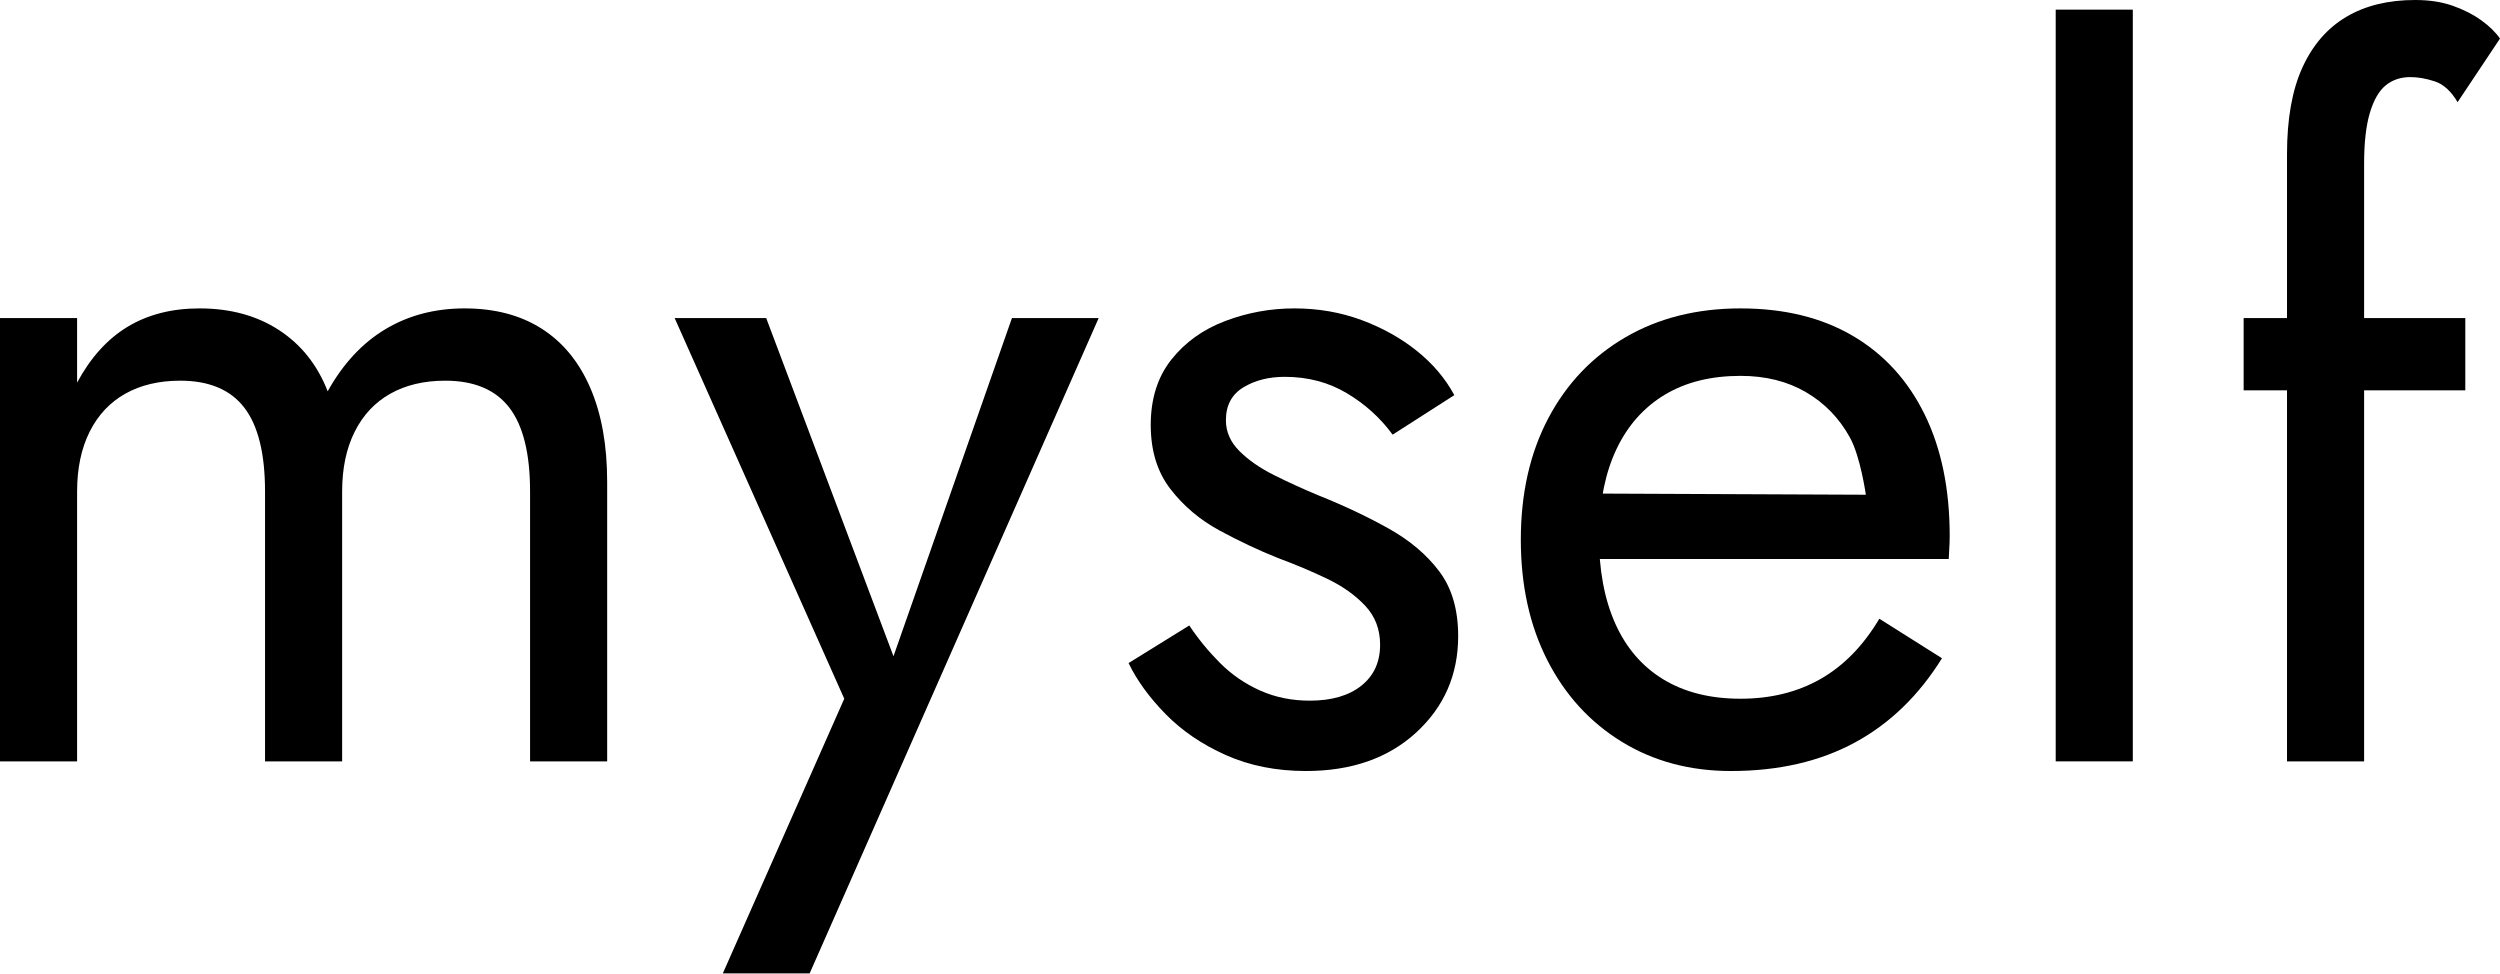
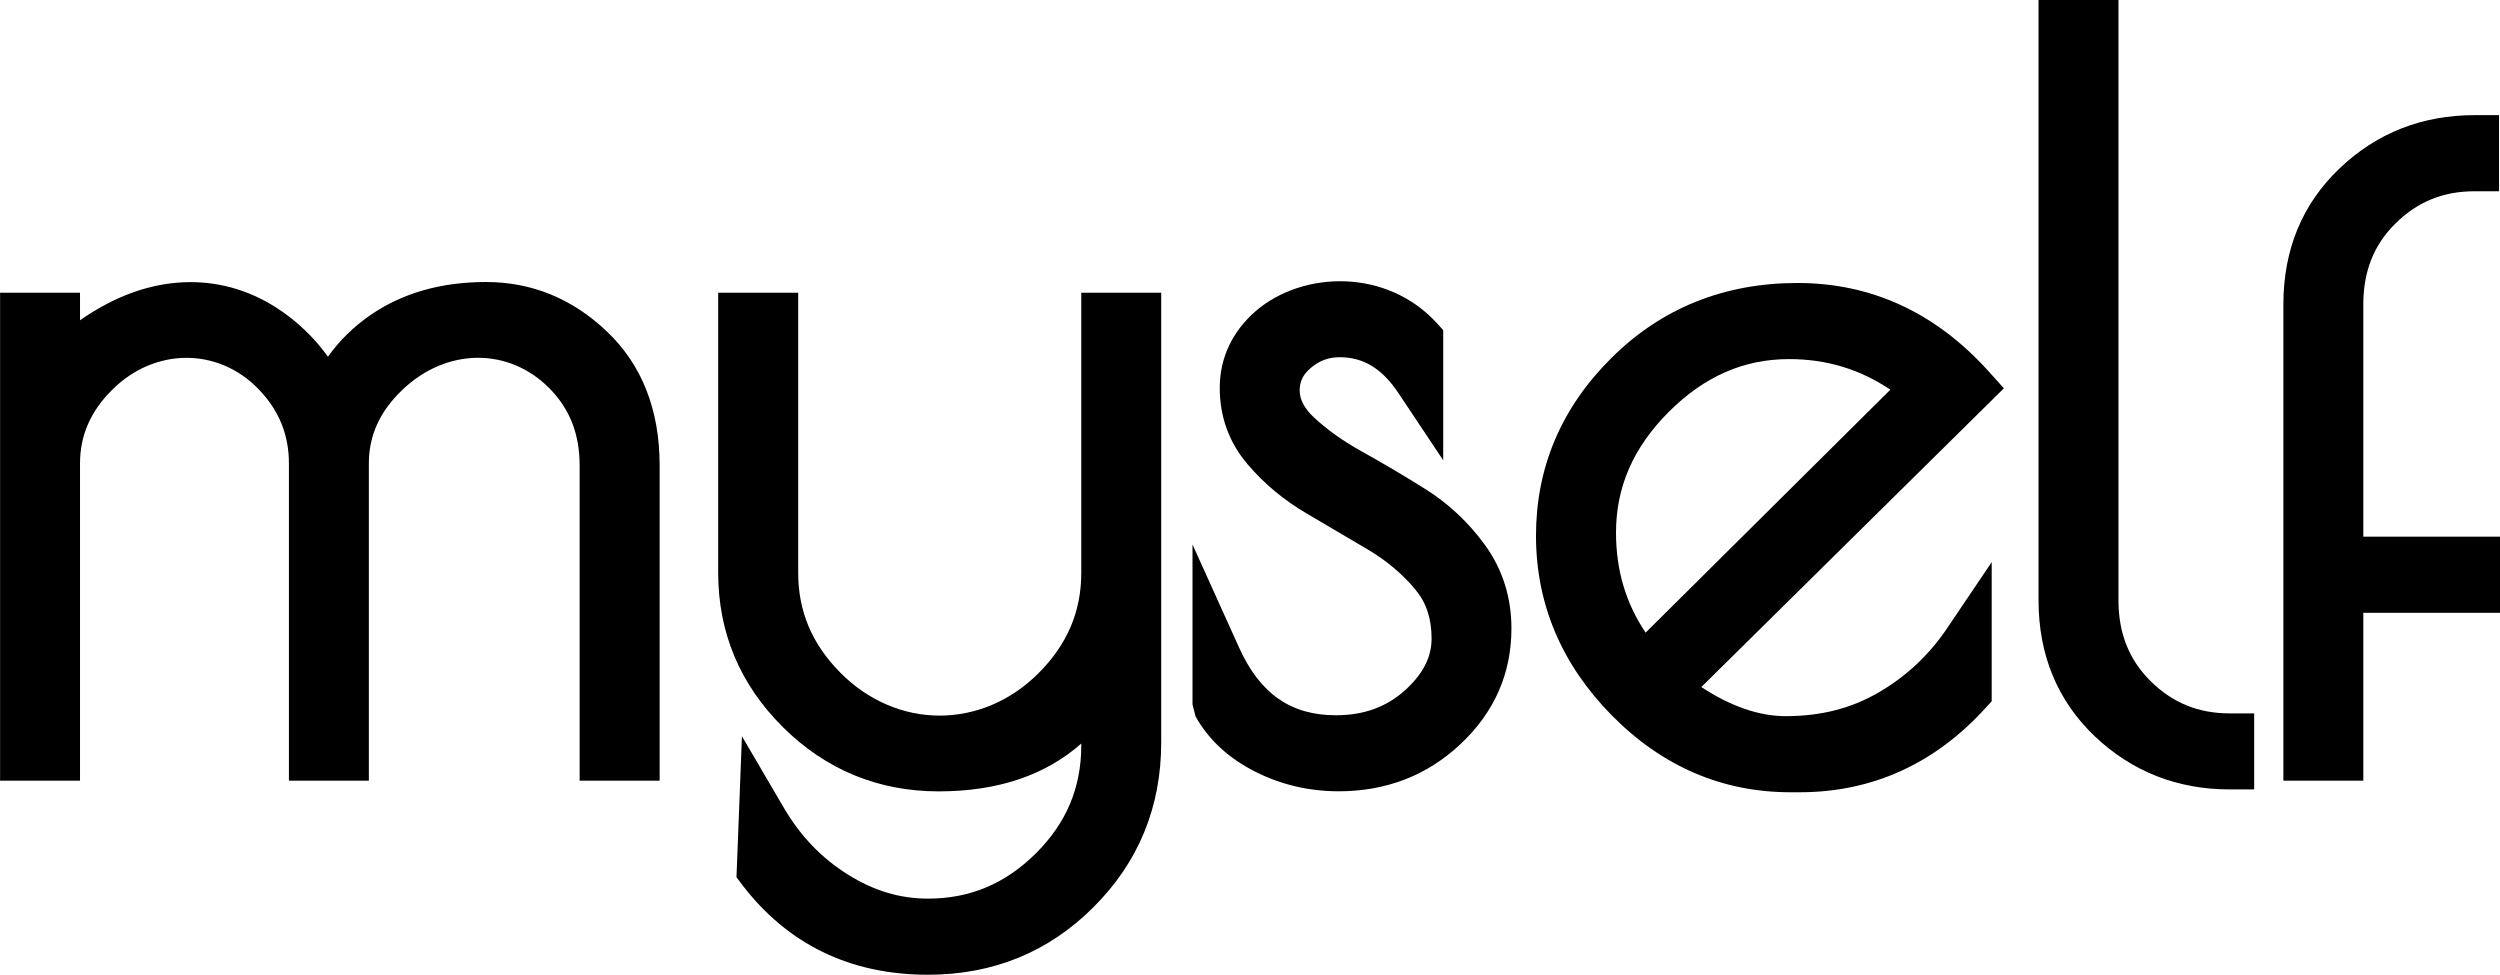
- <svg xmlns="http://www.w3.org/2000/svg" version="1.1" id="Layer_1" x="0px" y="0px" width="31.128px" height="12.12px" viewBox="0 0 31.128 12.12" enable-background="new 0 0 31.128 12.12" xml:space="preserve">
+ <svg xmlns="http://www.w3.org/2000/svg" version="1.1" id="Layer_1" x="0px" y="0px" width="30.744px" height="11.987px" viewBox="0 0 30.744 11.987" style="enable-background:new 0 0 30.744 11.987;" xml:space="preserve">
  <g>
-     <path d="M7.56,9.48H6.6V6.12c0-0.472-0.086-0.82-0.258-1.044C6.17,4.852,5.904,4.74,5.544,4.74c-0.264,0-0.492,0.054-0.684,0.162   C4.668,5.01,4.52,5.168,4.416,5.376S4.26,5.832,4.26,6.12v3.36H3.3V6.12c0-0.472-0.086-0.82-0.258-1.044   C2.87,4.852,2.604,4.74,2.244,4.74c-0.264,0-0.492,0.054-0.684,0.162S1.22,5.168,1.116,5.376S0.96,5.832,0.96,6.12v3.36H0V3.96   h0.96v0.804C1.128,4.452,1.338,4.22,1.59,4.068C1.842,3.916,2.14,3.84,2.484,3.84c0.384,0,0.714,0.09,0.99,0.27   C3.75,4.29,3.952,4.544,4.08,4.872C4.272,4.528,4.512,4.27,4.8,4.098C5.088,3.926,5.416,3.84,5.784,3.84   c0.376,0,0.696,0.084,0.96,0.252S7.21,4.506,7.35,4.83C7.49,5.154,7.56,5.544,7.56,6V9.48z" />
-     <path d="M10.081,12.12H9l1.512-3.42L8.4,3.96h1.14l1.585,4.211l1.475-4.211h1.08L10.081,12.12z" />
-     <path d="M15.192,8.256c0.144,0.144,0.31,0.258,0.498,0.342s0.394,0.126,0.618,0.126c0.272,0,0.486-0.062,0.642-0.186   c0.156-0.124,0.234-0.294,0.234-0.51c0-0.192-0.062-0.354-0.186-0.486s-0.282-0.244-0.474-0.336   c-0.192-0.092-0.396-0.178-0.612-0.258c-0.24-0.096-0.482-0.21-0.726-0.342s-0.448-0.304-0.612-0.516   c-0.164-0.212-0.246-0.478-0.246-0.798c0-0.328,0.086-0.6,0.258-0.816c0.172-0.216,0.396-0.376,0.672-0.48   c0.276-0.104,0.562-0.156,0.858-0.156s0.574,0.048,0.834,0.144c0.26,0.096,0.49,0.224,0.69,0.384c0.2,0.16,0.356,0.344,0.468,0.552   L17.34,5.412c-0.152-0.208-0.342-0.38-0.57-0.516c-0.228-0.136-0.486-0.204-0.774-0.204c-0.2,0-0.372,0.044-0.516,0.132   c-0.144,0.088-0.216,0.224-0.216,0.408c0,0.144,0.056,0.272,0.168,0.384c0.112,0.112,0.256,0.212,0.432,0.3   c0.176,0.088,0.36,0.172,0.552,0.252c0.32,0.128,0.612,0.266,0.876,0.414c0.264,0.148,0.474,0.326,0.63,0.534   c0.156,0.208,0.234,0.476,0.234,0.804c0,0.48-0.174,0.88-0.522,1.2C17.286,9.44,16.828,9.6,16.26,9.6   c-0.368,0-0.7-0.066-0.996-0.198c-0.296-0.132-0.546-0.302-0.75-0.51s-0.358-0.42-0.462-0.636l0.756-0.468   C14.92,7.956,15.048,8.112,15.192,8.256z" />
-     <path d="M20.19,9.234c-0.396-0.244-0.704-0.582-0.924-1.014c-0.22-0.432-0.33-0.932-0.33-1.5c0-0.576,0.114-1.08,0.342-1.512   s0.548-0.768,0.96-1.008c0.412-0.24,0.89-0.36,1.434-0.36s1.01,0.114,1.398,0.342c0.388,0.228,0.686,0.554,0.894,0.978   c0.208,0.424,0.312,0.928,0.312,1.512c0,0.056-0.002,0.114-0.006,0.174c-0.004,0.06-0.006,0.098-0.006,0.114h-4.716V6.144   l3.684,0.016c0,0-0.066-0.472-0.198-0.712c-0.132-0.24-0.314-0.428-0.546-0.564c-0.232-0.136-0.504-0.204-0.816-0.204   c-0.368,0-0.682,0.078-0.942,0.234c-0.26,0.156-0.46,0.38-0.6,0.672c-0.14,0.292-0.214,0.65-0.222,1.074   c0,0.432,0.068,0.8,0.204,1.104c0.136,0.304,0.336,0.536,0.6,0.696c0.264,0.16,0.584,0.24,0.96,0.24s0.708-0.082,0.996-0.246   S23.2,8.04,23.4,7.704l0.78,0.492c-0.288,0.464-0.65,0.814-1.086,1.05S22.144,9.6,21.552,9.6C21.04,9.6,20.586,9.478,20.19,9.234z" />
-     <path d="M26.556,0.12v9.36h-0.96V0.12H26.556z" />
-     <path d="M30.696,3.96v0.9h-2.76v-0.9H30.696z M30.318,1.014c-0.108-0.036-0.21-0.054-0.306-0.054c-0.12,0-0.222,0.034-0.306,0.102   s-0.15,0.182-0.198,0.342c-0.048,0.16-0.072,0.372-0.072,0.636v7.44h-0.96V1.92c0-0.44,0.064-0.8,0.192-1.08   c0.128-0.28,0.31-0.49,0.546-0.63C29.45,0.07,29.736,0,30.072,0c0.176,0,0.332,0.024,0.468,0.072   c0.136,0.048,0.254,0.108,0.354,0.18c0.1,0.072,0.178,0.148,0.234,0.228L30.6,1.272C30.52,1.136,30.426,1.05,30.318,1.014z" />
+     <g>
+       <path d="M8.112,9.6H7.128V5.724c0-0.386-0.121-0.695-0.37-0.947C6.261,4.272,5.493,4.269,4.942,4.8    C4.669,5.063,4.536,5.358,4.536,5.7V9.6H3.553V5.7c0-0.354-0.122-0.654-0.373-0.914C2.683,4.27,1.901,4.271,1.377,4.796    C1.112,5.061,0.984,5.356,0.984,5.7V9.6H0.001v-6h0.983v0.339c0.083-0.06,0.173-0.115,0.268-0.168    c0.73-0.41,1.574-0.429,2.289,0.112c0.191,0.145,0.355,0.312,0.492,0.504c0.141-0.199,0.318-0.373,0.532-0.519    c0.39-0.266,0.864-0.4,1.411-0.4c0.564,0,1.065,0.205,1.49,0.611c0.429,0.409,0.646,0.962,0.646,1.645V9.6z" />
+     </g>
+     <g>
+       <path d="M11.412,11.987c-0.959,0-1.729-0.375-2.291-1.114l-0.064-0.086l0.067-1.733L9.643,9.94c0.2,0.341,0.463,0.615,0.783,0.814    c0.317,0.2,0.64,0.297,0.986,0.297c0.515,0,0.948-0.182,1.325-0.555c0.376-0.373,0.56-0.808,0.56-1.329V9.144    c-0.443,0.391-1.029,0.588-1.753,0.588c-0.743,0-1.388-0.266-1.915-0.789C9.1,8.418,8.832,7.779,8.832,7.044V3.6h0.984v3.444    c0,0.475,0.17,0.877,0.519,1.229c0.697,0.703,1.745,0.703,2.442,0c0.35-0.353,0.52-0.754,0.52-1.229V3.6h0.983v5.532    c0,0.791-0.279,1.472-0.832,2.023C12.897,11.708,12.211,11.987,11.412,11.987z" />
+     </g>
+     <g>
+       <path d="M16.464,9.731c-0.366,0-0.712-0.081-1.029-0.242c-0.329-0.166-0.576-0.396-0.733-0.68l-0.037-0.146V6.696l0.573,1.268    c0.256,0.567,0.635,0.832,1.19,0.832c0.343,0,0.621-0.101,0.85-0.307c0.22-0.198,0.327-0.406,0.327-0.636    c0-0.246-0.065-0.444-0.201-0.605c-0.156-0.188-0.351-0.352-0.576-0.486l-0.762-0.449c-0.278-0.163-0.522-0.366-0.724-0.604    C15.115,5.442,15,5.126,15,4.77c0-0.368,0.154-0.695,0.445-0.947c0.578-0.494,1.608-0.525,2.225,0.151l0.078,0.086v1.6    l-0.55-0.825c-0.201-0.302-0.431-0.442-0.722-0.442c-0.138,0-0.252,0.042-0.358,0.133c-0.093,0.079-0.135,0.164-0.135,0.275    c0,0.113,0.058,0.223,0.176,0.333c0.162,0.151,0.36,0.292,0.588,0.418c0.258,0.144,0.517,0.296,0.776,0.459    c0.287,0.179,0.535,0.411,0.737,0.689c0.218,0.3,0.327,0.646,0.327,1.028c0,0.557-0.212,1.036-0.63,1.426    C17.548,9.537,17.045,9.731,16.464,9.731z" />
+     </g>
+     <g>
+       <path d="M22.128,9.743H22.02c-0.841,0-1.58-0.318-2.199-0.946c-0.618-0.627-0.932-1.37-0.932-2.209    c0-0.84,0.312-1.576,0.929-2.187c0.614-0.611,1.384-0.921,2.287-0.921c0.908,0,1.697,0.364,2.346,1.082l0.192,0.213l-3.721,3.674    c0.363,0.238,0.711,0.358,1.038,0.358c0.432,0,0.804-0.095,1.14-0.29c0.339-0.196,0.623-0.462,0.844-0.79l0.549-0.814v1.711    L24.414,8.71C23.789,9.396,23.021,9.743,22.128,9.743z M22.002,4.416c-0.559,0-1.043,0.213-1.48,0.649    c-0.437,0.438-0.649,0.924-0.649,1.486c0,0.46,0.12,0.865,0.364,1.229l3.01-2.988C22.871,4.54,22.461,4.416,22.002,4.416z" />
+     </g>
+     <g>
+       <path d="M27.721,9.708h-0.3c-0.646,0-1.203-0.22-1.659-0.652c-0.46-0.438-0.693-1.001-0.693-1.676V0h0.983v7.38    c0,0.408,0.13,0.734,0.397,0.998c0.269,0.266,0.586,0.395,0.972,0.395h0.3V9.708z" />
+     </g>
+     <g>
+       <path d="M29.064,9.6H28.08V3.744c0-0.675,0.233-1.238,0.694-1.676c0.455-0.433,1.013-0.652,1.658-0.652h0.3v0.936h-0.3    c-0.386,0-0.703,0.129-0.972,0.395c-0.268,0.263-0.397,0.59-0.397,0.998V6.6h1.681v0.936h-1.681V9.6z" />
+     </g>
  </g>
</svg>
